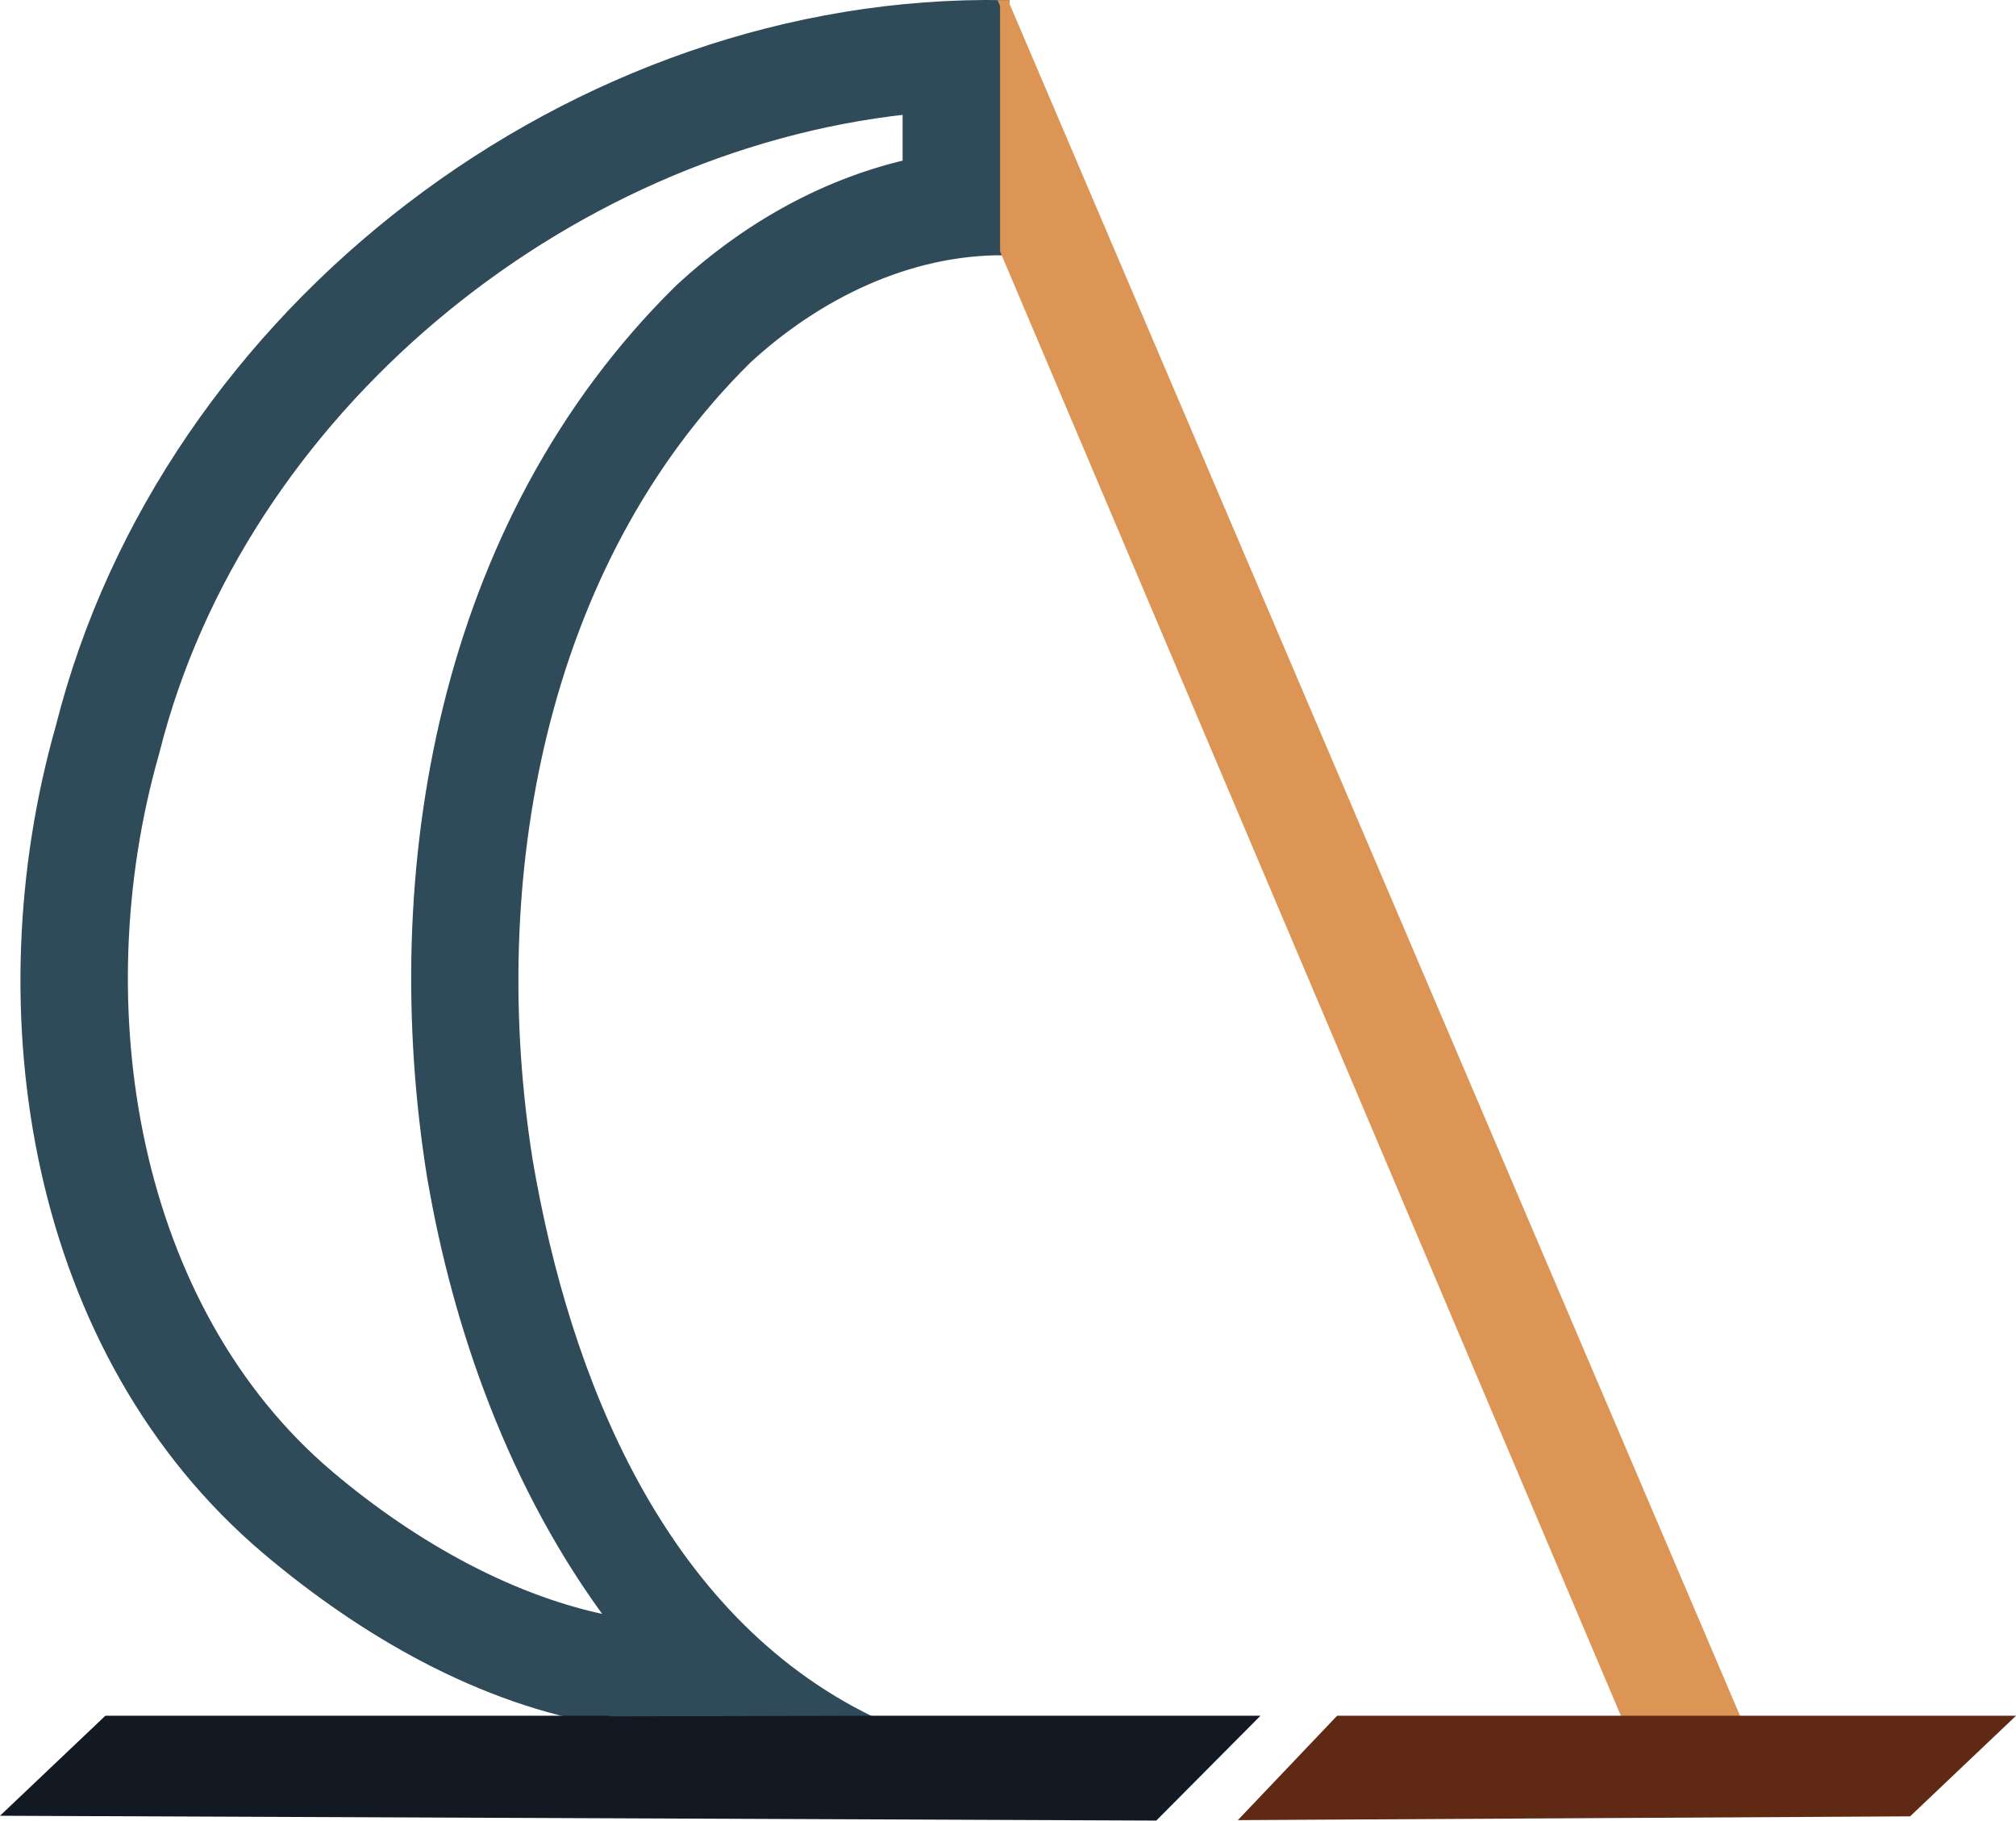
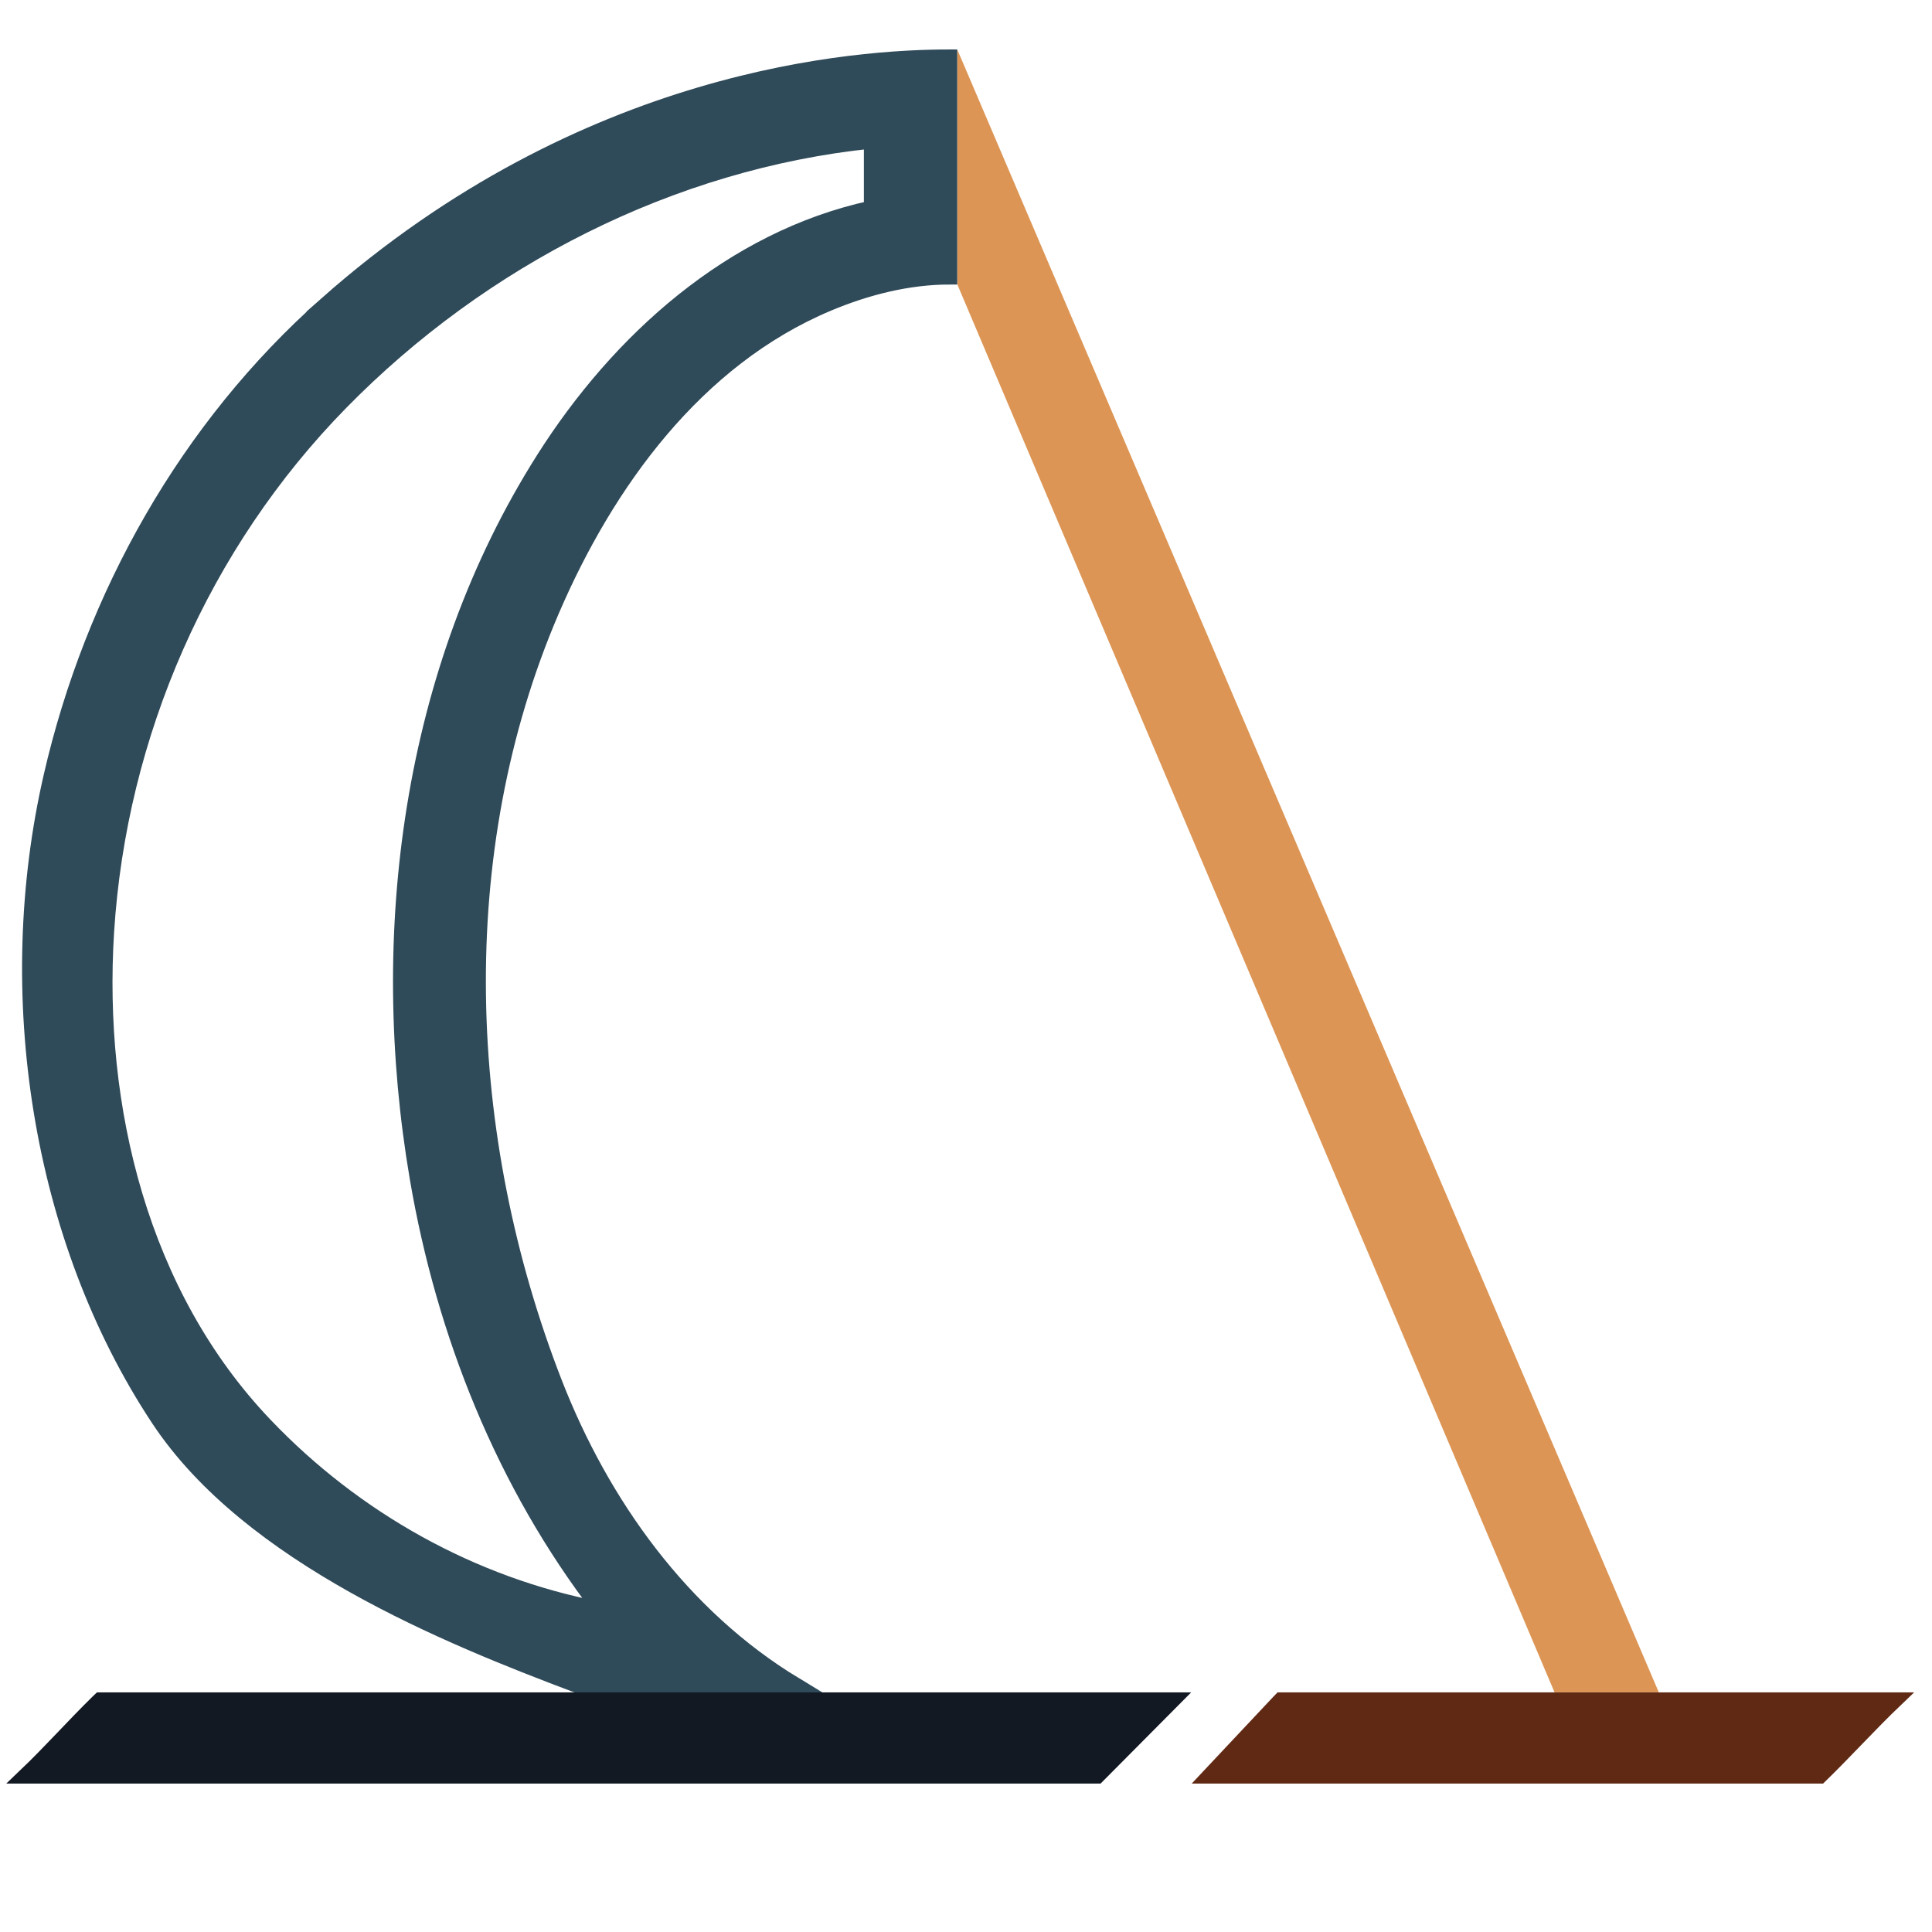
- <svg xmlns="http://www.w3.org/2000/svg" width="55.964mm" height="50.535mm" viewBox="0 0 55.964 50.535" version="1.1" id="svg1">
+ <svg xmlns="http://www.w3.org/2000/svg" width="1024" height="1024" viewBox="0 0 111.802 111.802" version="1.1" id="svg1">
  <defs id="defs1" />
  <g id="layer1" transform="translate(-75.36863,-119.9048)">
-     <path id="path62" style="fill:#2f4a59;fill-opacity:1;stroke:#2f4a59;stroke-width:0.265;paint-order:markers stroke fill;stroke-opacity:1" d="M 74.576 119.363 C 62.658 119.152 51.279 127.833 48.363 139.399 C 46.121 147.267 47.6 156.759 54.084 162.25 C 56.781 164.526 60.033 166.412 63.535 166.984 L 70.83 166.984 C 65.002 164.137 62.374 157.51 61.342 151.467 C 60.098 143.692 61.644 134.896 67.42 129.197 C 69.356 127.411 71.902 126.154 74.576 126.18 L 74.576 119.363 z M 71.871 122.267 L 71.871 123.791 C 69.453 124.352 67.302 125.626 65.586 127.209 A 2.705 2.705 0 0 0 65.519 127.272 C 58.925 133.778 57.32 143.461 58.67 151.894 A 2.705 2.705 0 0 0 58.676 151.922 C 59.382 156.06 60.946 160.552 63.711 164.224 C 60.965 163.708 58.197 162.181 55.832 160.185 C 50.366 155.557 48.966 147.156 50.965 140.141 A 2.705 2.705 0 0 0 50.986 140.061 C 53.355 130.666 62.266 123.309 71.871 122.267 z " transform="translate(28.68628,0.6776287)" />
-     <path d="m 103.263,120.041 v 6.816 c 5.767,13.602 11.534,27.203 17.301,40.805 h 3.02 c -6.774,-15.874 -13.548,-31.747 -20.322,-47.621 z" style="fill-opacity:1;stroke:#dc9554;stroke-width:0.265;paint-order:markers stroke fill;fill:#dc9554;stroke-opacity:1" id="path57" />
-     <path d="m 123.585,167.662 h -11.041 c -0.876,0.921 -1.627,1.71 -2.503,2.631 6.1,-0.034 12.2,-0.069 18.299,-0.103 l 2.662,-2.528 z" style="fill-opacity:1;stroke:#602914;stroke-width:0.265;paint-order:markers stroke fill;fill:#602914;stroke-opacity:1" id="path61" />
-     <path d="m 99.516,167.662 -7.212,0.017 c -0.028,-0.004 -0.055,-0.013 -0.083,-0.017 H 78.347 l -2.648,2.513 c 10.571,0.044 21.142,0.088 31.713,0.132 0.876,-0.882 1.753,-1.764 2.629,-2.645 z" style="fill-opacity:1;stroke:#121923;stroke-width:0.265;paint-order:markers stroke fill;fill:#121923;stroke-opacity:1" id="path59" />
+     <path id="path57" style="fill:#dc9554;fill-opacity:1;stroke:#dc9554;stroke-width:0.437;stroke-linecap:butt;stroke-linejoin:miter;stroke-miterlimit:8;stroke-dasharray:none;stroke-opacity:1;paint-order:markers stroke fill" d="m 103.482,126.802 c 5.736,13.529 11.49,27.112 17.227,40.641 h 2.545 c -6.592,-15.443 -13.182,-30.892 -19.772,-46.336 z" transform="matrix(1.997709,0,0,1.996263,-75.52518,-116.8585)" />
+     <path id="path62" style="fill:#2f4a59;fill-opacity:1;stroke:#2f4a59;stroke-width:0.437;stroke-miterlimit:8;stroke-dasharray:none;stroke-opacity:1;paint-order:markers stroke fill" d="m 56.298,126.743 c -4.027,3.567 -6.768,8.451 -7.971,13.688 -1.444,6.287 -0.36,13.385 3.114,18.638 2.636,3.985 8.401,6.309 12.085,7.699 l 6.362,-1e-5 c -3.281,-1.986 -5.605,-5.237 -6.978,-8.77 -2.757,-7.095 -3.095,-15.35 -0.077,-22.375 1.588,-3.696 4.17,-7.28 7.993,-8.89 1.118,-0.471 2.332,-0.778 3.531,-0.778 v -6.377 c -2.706,0 -10.562,0.524 -18.06,7.165 z m 15.792,-2.784 c -4.052,0.882 -7.323,3.836 -9.497,7.27 -3.888,6.141 -4.863,13.786 -3.657,20.857 0.767,4.495 2.507,8.864 5.299,12.493 -3.711,-0.71 -7.107,-2.616 -9.71,-5.347 -3.598,-3.775 -4.912,-9.197 -4.591,-14.297 0.36,-5.718 2.766,-11.235 6.79,-15.341 4.08,-4.163 9.57,-6.977 15.366,-7.579 z" transform="matrix(1.997709,0,0,1.996263,-18.21835,-115.5063)" />
+     <path id="path61" style="fill:#602914;fill-opacity:1;stroke:#602914;stroke-width:0.437;stroke-miterlimit:8;stroke-dasharray:none;stroke-opacity:1;paint-order:markers stroke fill" d="m 112.568,167.949 c -0.67,0.713 -1.341,1.425 -2.01,2.139 5.899,0 11.798,0 17.697,0 0.741,-0.722 1.434,-1.491 2.182,-2.207 -5.934,0 -11.868,0 -17.803,0 z" transform="matrix(1.997709,0,0,1.996263,-75.52518,-116.8585)" />
+     <path id="path59" style="fill:#121923;fill-opacity:1;stroke:#121923;stroke-width:0.437;stroke-miterlimit:8;stroke-dasharray:none;stroke-opacity:1;paint-order:markers stroke fill" d="m 78.365,167.943 c -0.715,0.701 -1.38,1.453 -2.105,2.145 10.354,0 20.708,0 31.063,0 0.729,-0.737 1.461,-1.472 2.191,-2.207 -10.361,0 -20.723,0 -31.084,0 z" transform="matrix(1.997709,0,0,1.996263,-75.52518,-116.8585)" />
  </g>
</svg>
